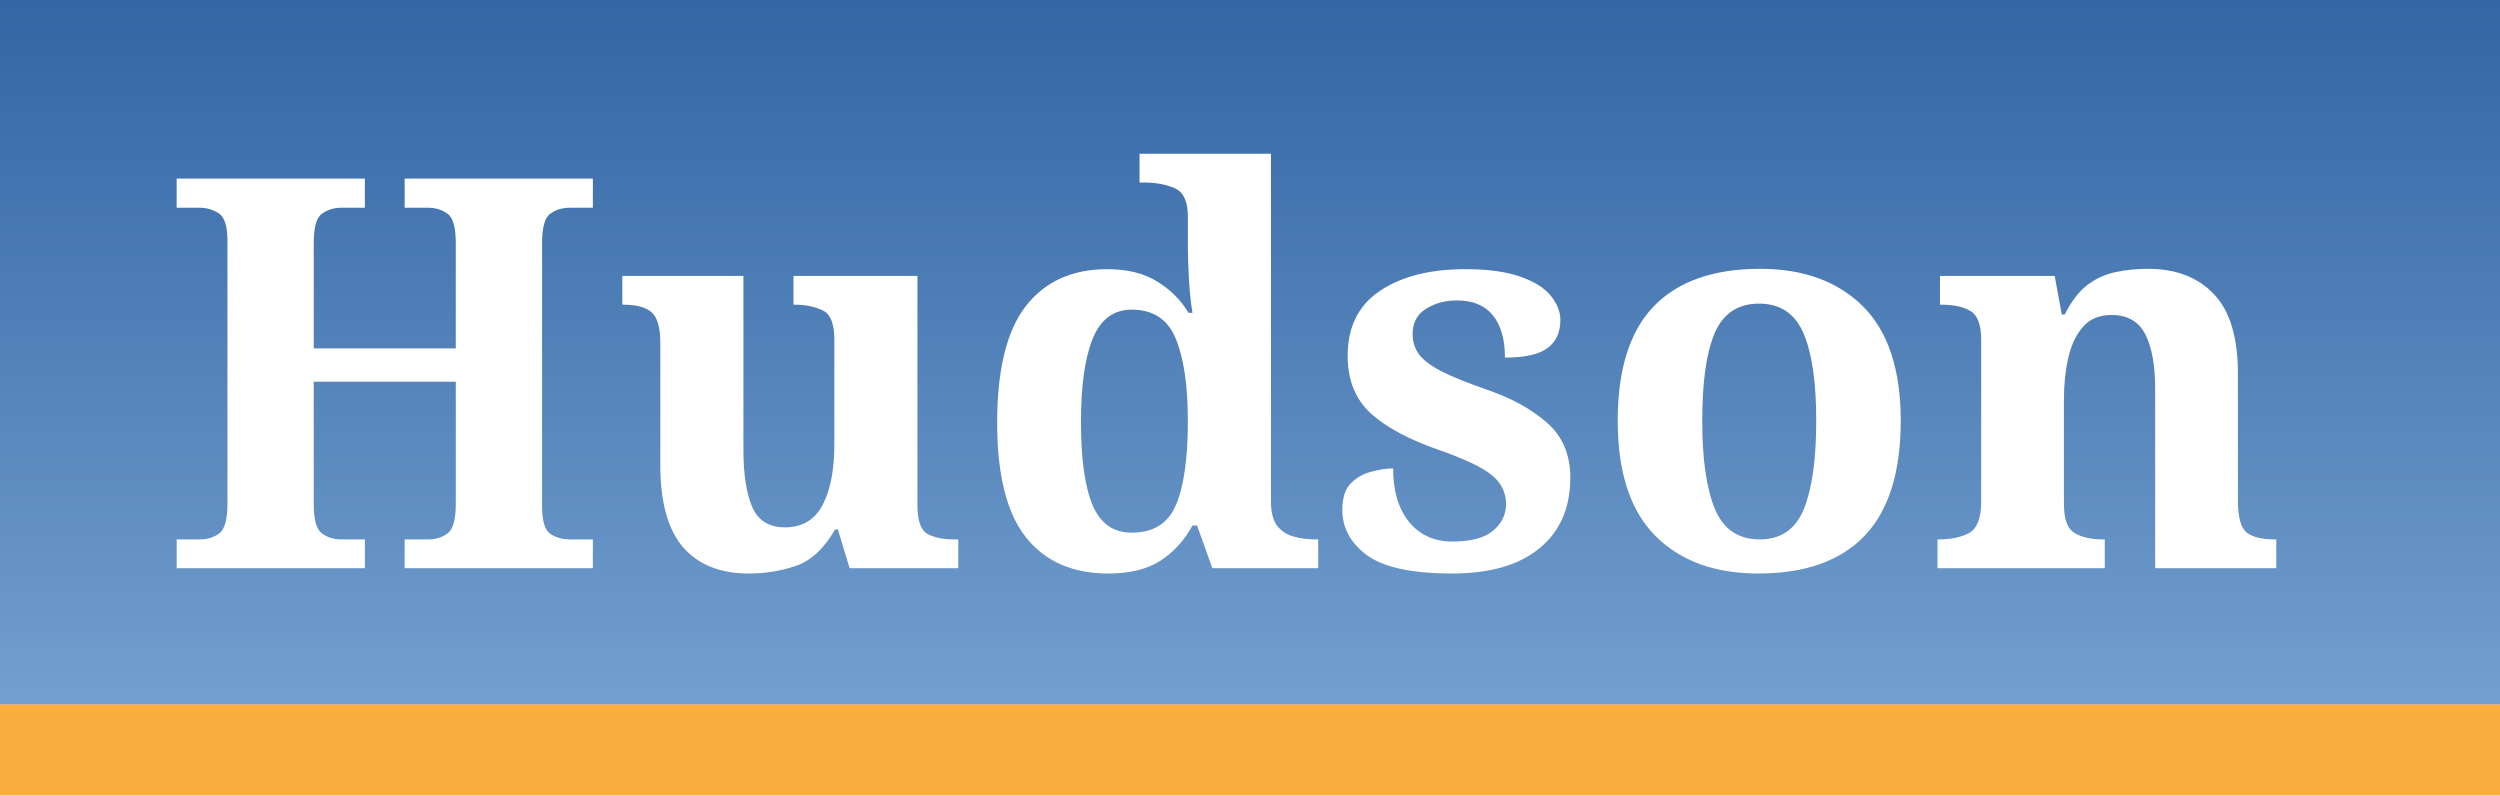
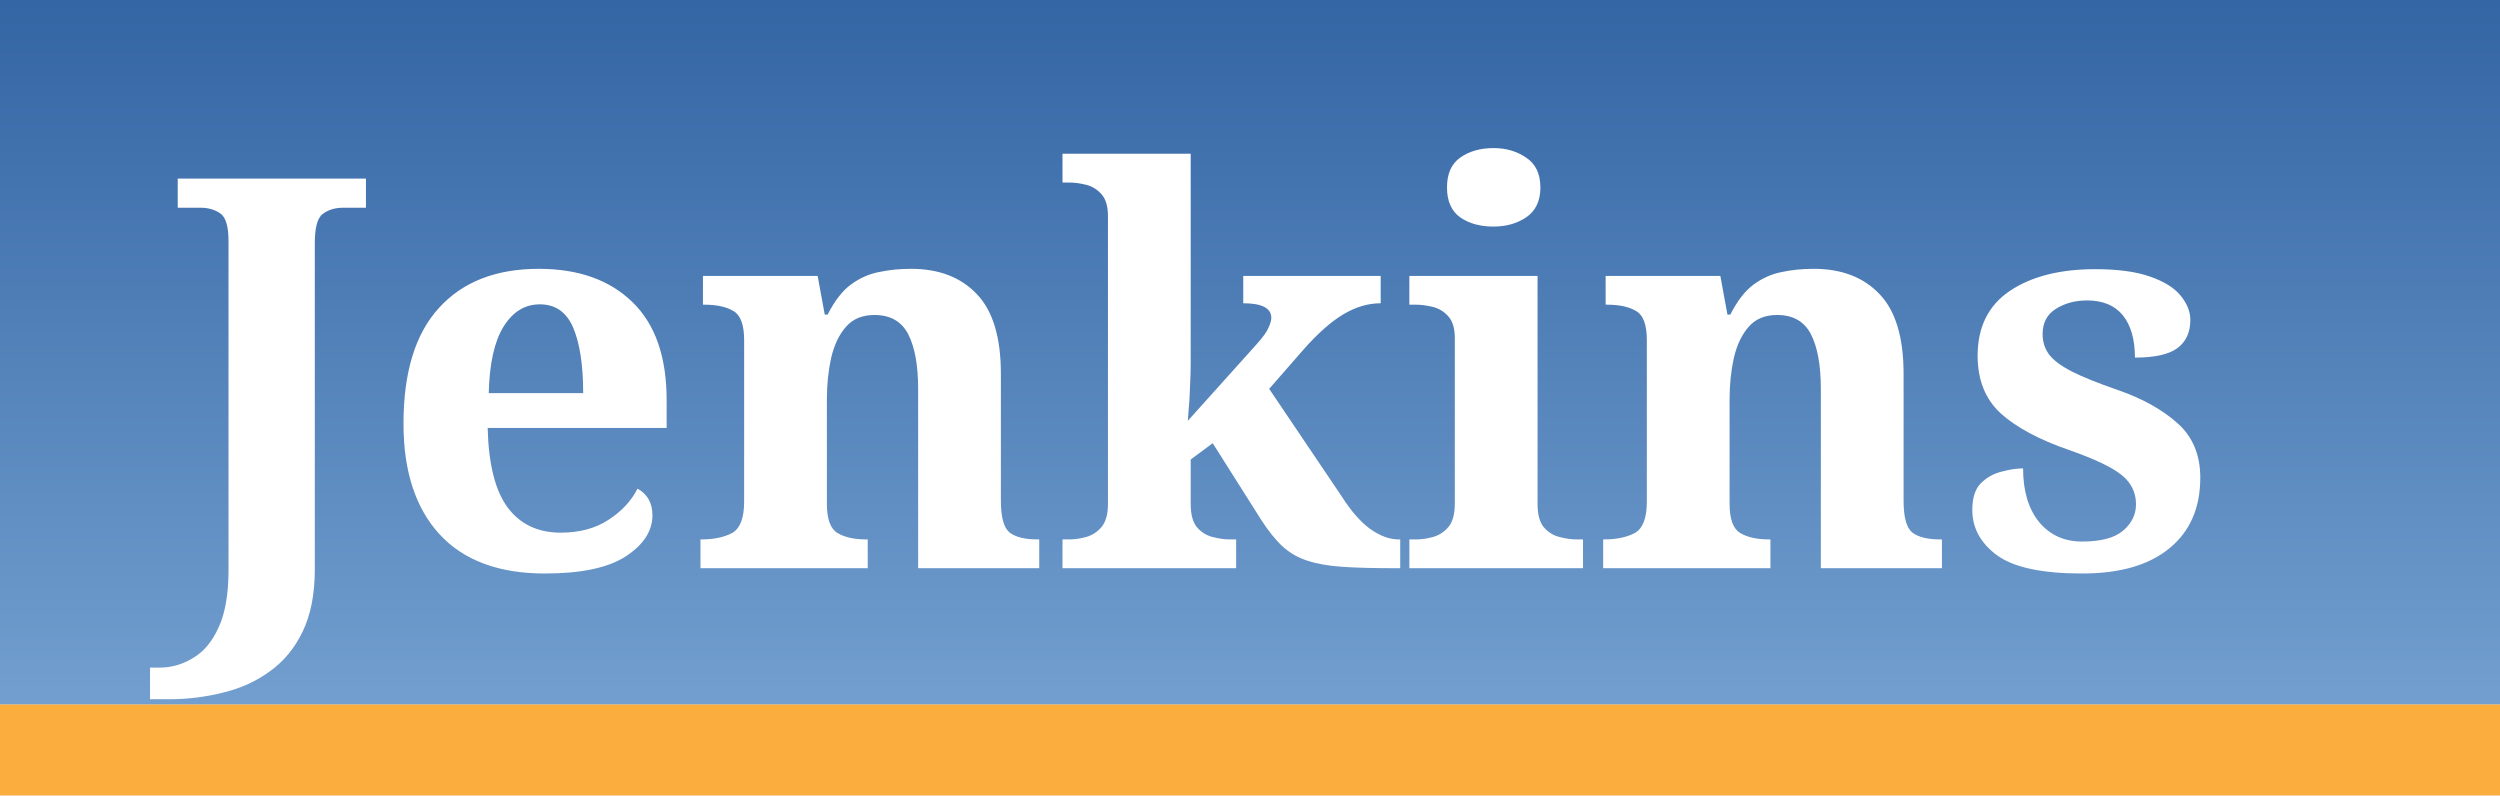
<svg xmlns="http://www.w3.org/2000/svg" xmlns:xlink="http://www.w3.org/1999/xlink" width="110" height="35" id="svg2" version="1.0">
  <defs id="defs4">
    <linearGradient id="linearGradient3054">
      <stop style="stop-color:#729fcf;stop-opacity:1;" offset="0" id="stop3056" />
      <stop id="stop3062" offset="1" style="stop-color:#3465a4;stop-opacity:1;" />
    </linearGradient>
    <linearGradient xlink:href="#linearGradient3054" id="linearGradient3060" x1="156.411" y1="96.022" x2="156.411" y2="2.9507828e-007" gradientUnits="userSpaceOnUse" gradientTransform="scale(0.341615,0.322916)" />
  </defs>
  <g id="layer1">
    <rect style="fill:url(#linearGradient3060);fill-opacity:1;fill-rule:nonzero;stroke:none;stroke-width:28.514;stroke-miterlimit:10;stroke-dasharray:none;stroke-opacity:1" id="rect1307" width="110" height="31" x="0" y="-2.2735736e-015" rx="0" ry="11.898" />
    <rect style="opacity:1;fill:#fbad3e;fill-opacity:1;fill-rule:nonzero;stroke:none;stroke-width:28.514;stroke-miterlimit:10;stroke-dasharray:none;stroke-opacity:1" id="rect2182" width="110" height="4" x="0" y="31" rx="0" ry="1.535" />
    <text xml:space="preserve" style="font-size:24px;font-style:normal;font-variant:normal;font-weight:bold;font-stretch:normal;text-align:start;line-height:100%;writing-mode:lr-tb;text-anchor:start;fill:#ffffff;fill-opacity:1;stroke:none;stroke-width:1px;stroke-linecap:butt;stroke-linejoin:miter;stroke-opacity:1;font-family:Georgia" x="7.102" y="25" id="text2184">
-       <tspan id="tspan2186" x="7.102" y="25">Hudson</tspan>
+       <tspan id="tspan2186" x="7.102" y="25">Jenkins</tspan>
    </text>
  </g>
</svg>
